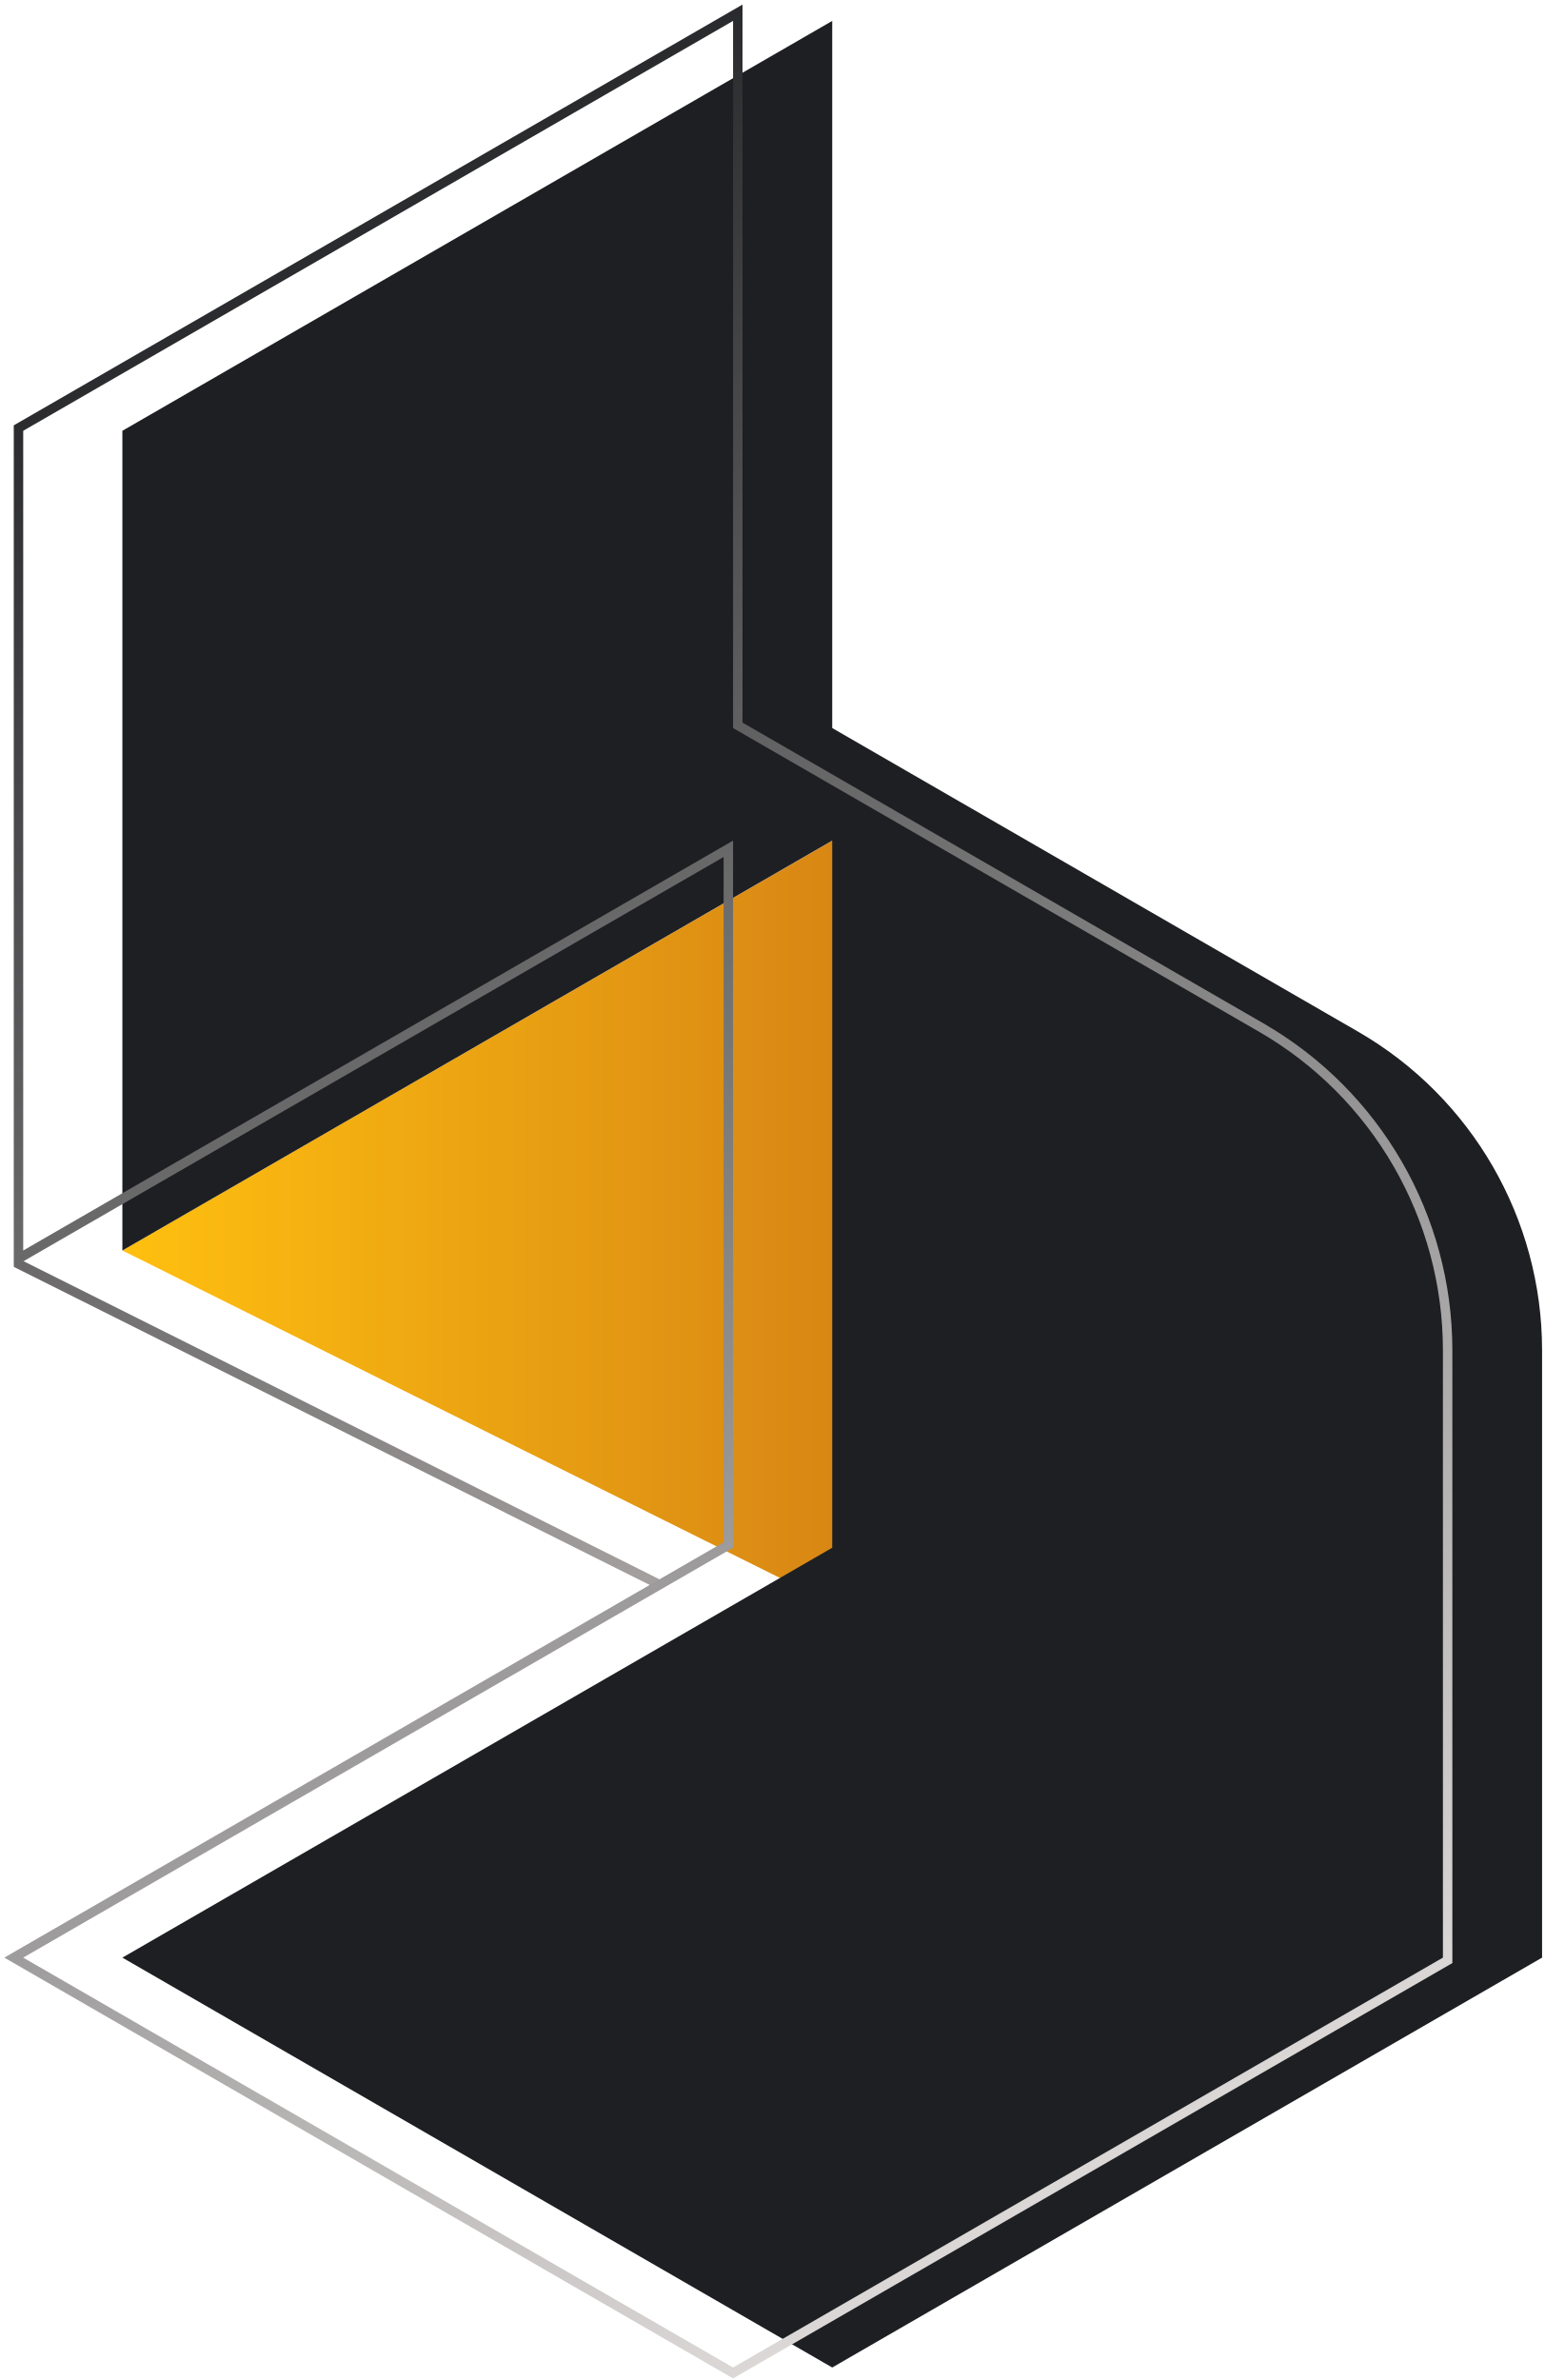
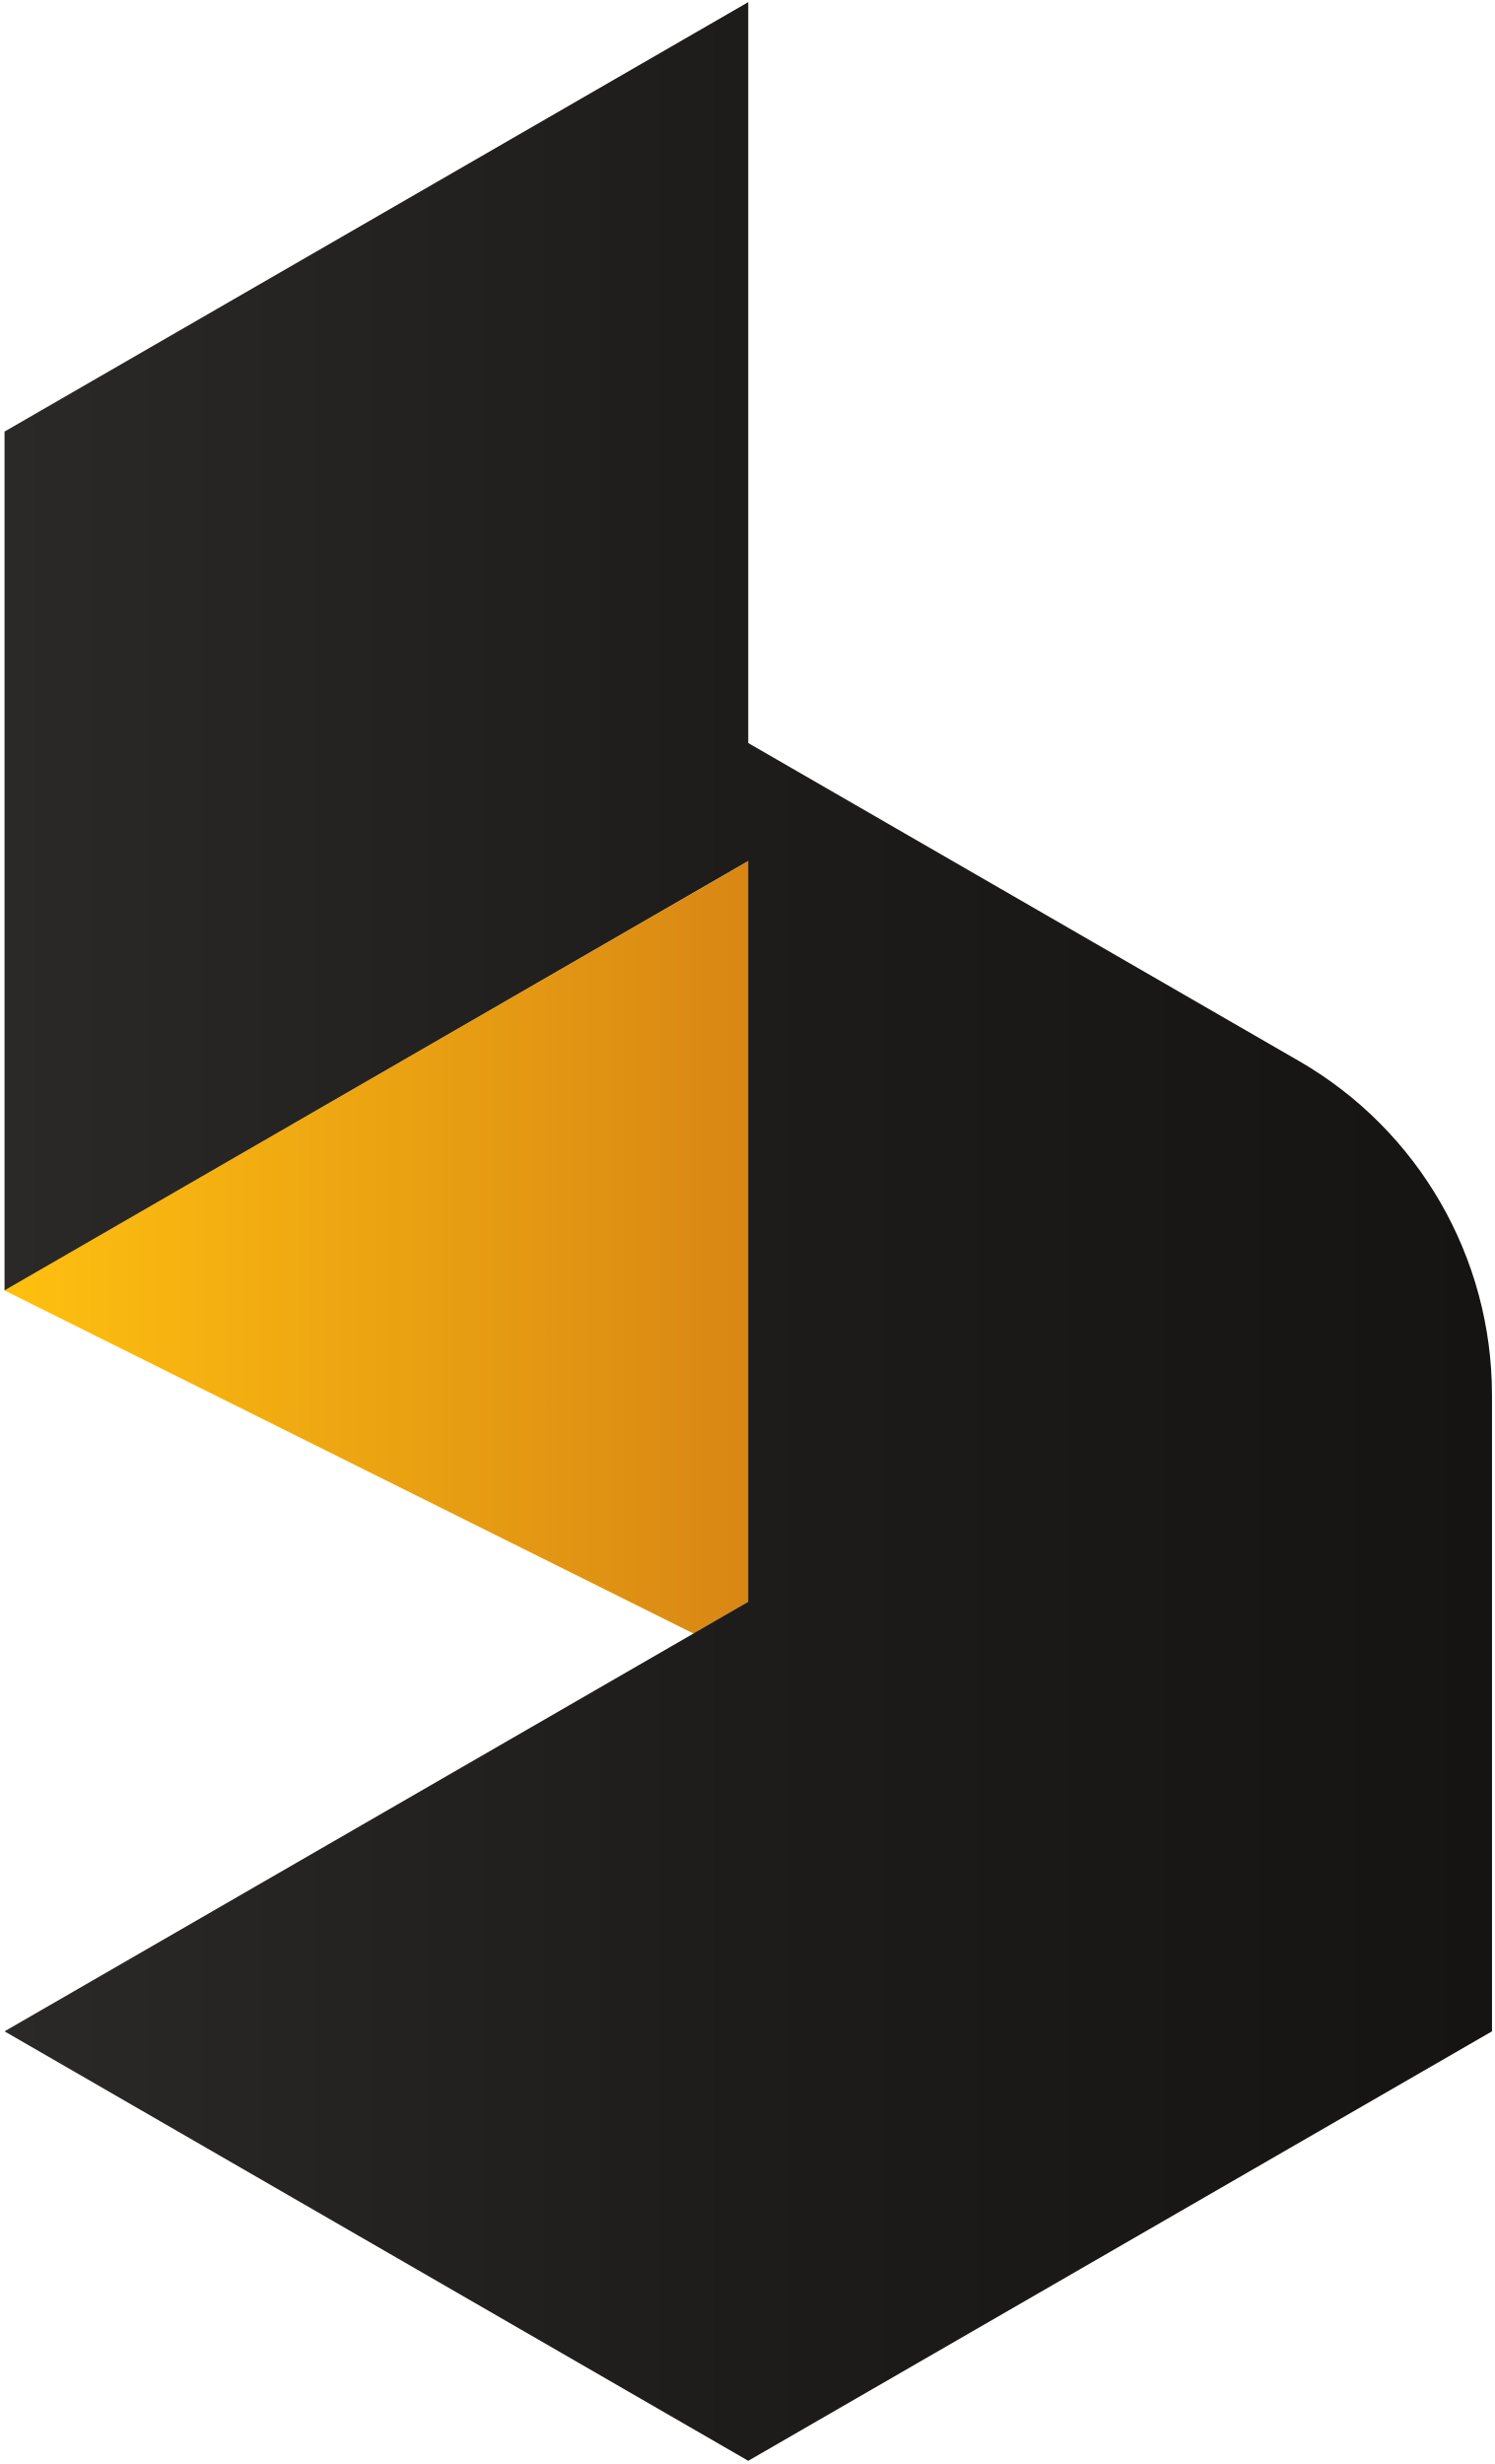
- <svg xmlns="http://www.w3.org/2000/svg" width="327" height="504" viewBox="0 0 327 504" fill="none">
-   <path d="M25.916 264.812L326.638 414.553L176.307 178.01L25.916 264.812Z" fill="url(#paint0_linear_11298_22235)" />
-   <path d="M287.624 218.477L176.247 154.175V4.43L25.916 91.227V264.81L176.247 178.013V327.758L25.916 414.555L176.247 501.353L326.578 414.555V285.952C326.578 258.114 311.725 232.396 287.624 218.477Z" fill="#1E1F22" />
-   <path d="M3.4 267.4L139.205 335.328" stroke="url(#paint1_linear_11298_22235)" stroke-width="2" />
-   <path d="M5.416 265.676L154.247 179.745V327.181L4.416 413.689L2.916 414.555L4.416 415.421L154.747 502.219L155.247 502.508L155.747 502.219L306.078 415.421L306.578 415.133V414.555V285.952C306.578 257.757 291.534 231.708 267.124 217.611L266.624 218.477L267.124 217.611L156.247 153.598V4.43V2.698L154.747 3.564L4.416 90.361L3.916 90.65V91.227V264.81V266.542L5.416 265.676Z" stroke="url(#paint2_linear_11298_22235)" stroke-width="2" />
+ <svg xmlns="http://www.w3.org/2000/svg" width="302" height="498" viewBox="0 0 302 498" fill="none">
+   <path d="M0.914 260.81L301.636 410.551L151.305 174.008L0.914 260.81Z" fill="url(#paint0_linear_14373_92155)" />
+   <path d="M262.622 214.476L151.245 150.175V0.43L0.914 87.227V260.81L151.245 174.012V323.758L0.914 410.555L151.245 497.353L301.576 410.555V281.952C301.576 254.114 286.723 228.396 262.622 214.476Z" fill="url(#paint1_linear_14373_92155)" />
  <defs>
-     <linearGradient id="paint0_linear_11298_22235" x1="25.916" y1="296.281" x2="326.638" y2="296.281" gradientUnits="userSpaceOnUse">
+     <linearGradient id="paint0_linear_14373_92155" x1="0.914" y1="292.279" x2="301.636" y2="292.279" gradientUnits="userSpaceOnUse">
      <stop stop-color="#FFC010" />
      <stop offset="0.99" stop-color="#B24F18" />
    </linearGradient>
-     <linearGradient id="paint1_linear_11298_22235" x1="192" y1="401" x2="57.5" y2="160" gradientUnits="userSpaceOnUse">
-       <stop offset="0.187" stop-color="#B3AFAD" />
-       <stop offset="1" stop-color="#4B4A4C" />
-     </linearGradient>
-     <linearGradient id="paint2_linear_11298_22235" x1="319.5" y1="494.5" x2="57.5" y2="22" gradientUnits="userSpaceOnUse">
-       <stop stop-color="#F8F4F2" />
-       <stop offset="1" stop-color="#1E1F22" />
+     <linearGradient id="paint1_linear_14373_92155" x1="1" y1="249" x2="302" y2="249" gradientUnits="userSpaceOnUse">
+       <stop stop-color="#2B2927" />
+       <stop offset="0.495" stop-color="#1E1C1B" />
+       <stop offset="1" stop-color="#151413" />
    </linearGradient>
  </defs>
</svg>
